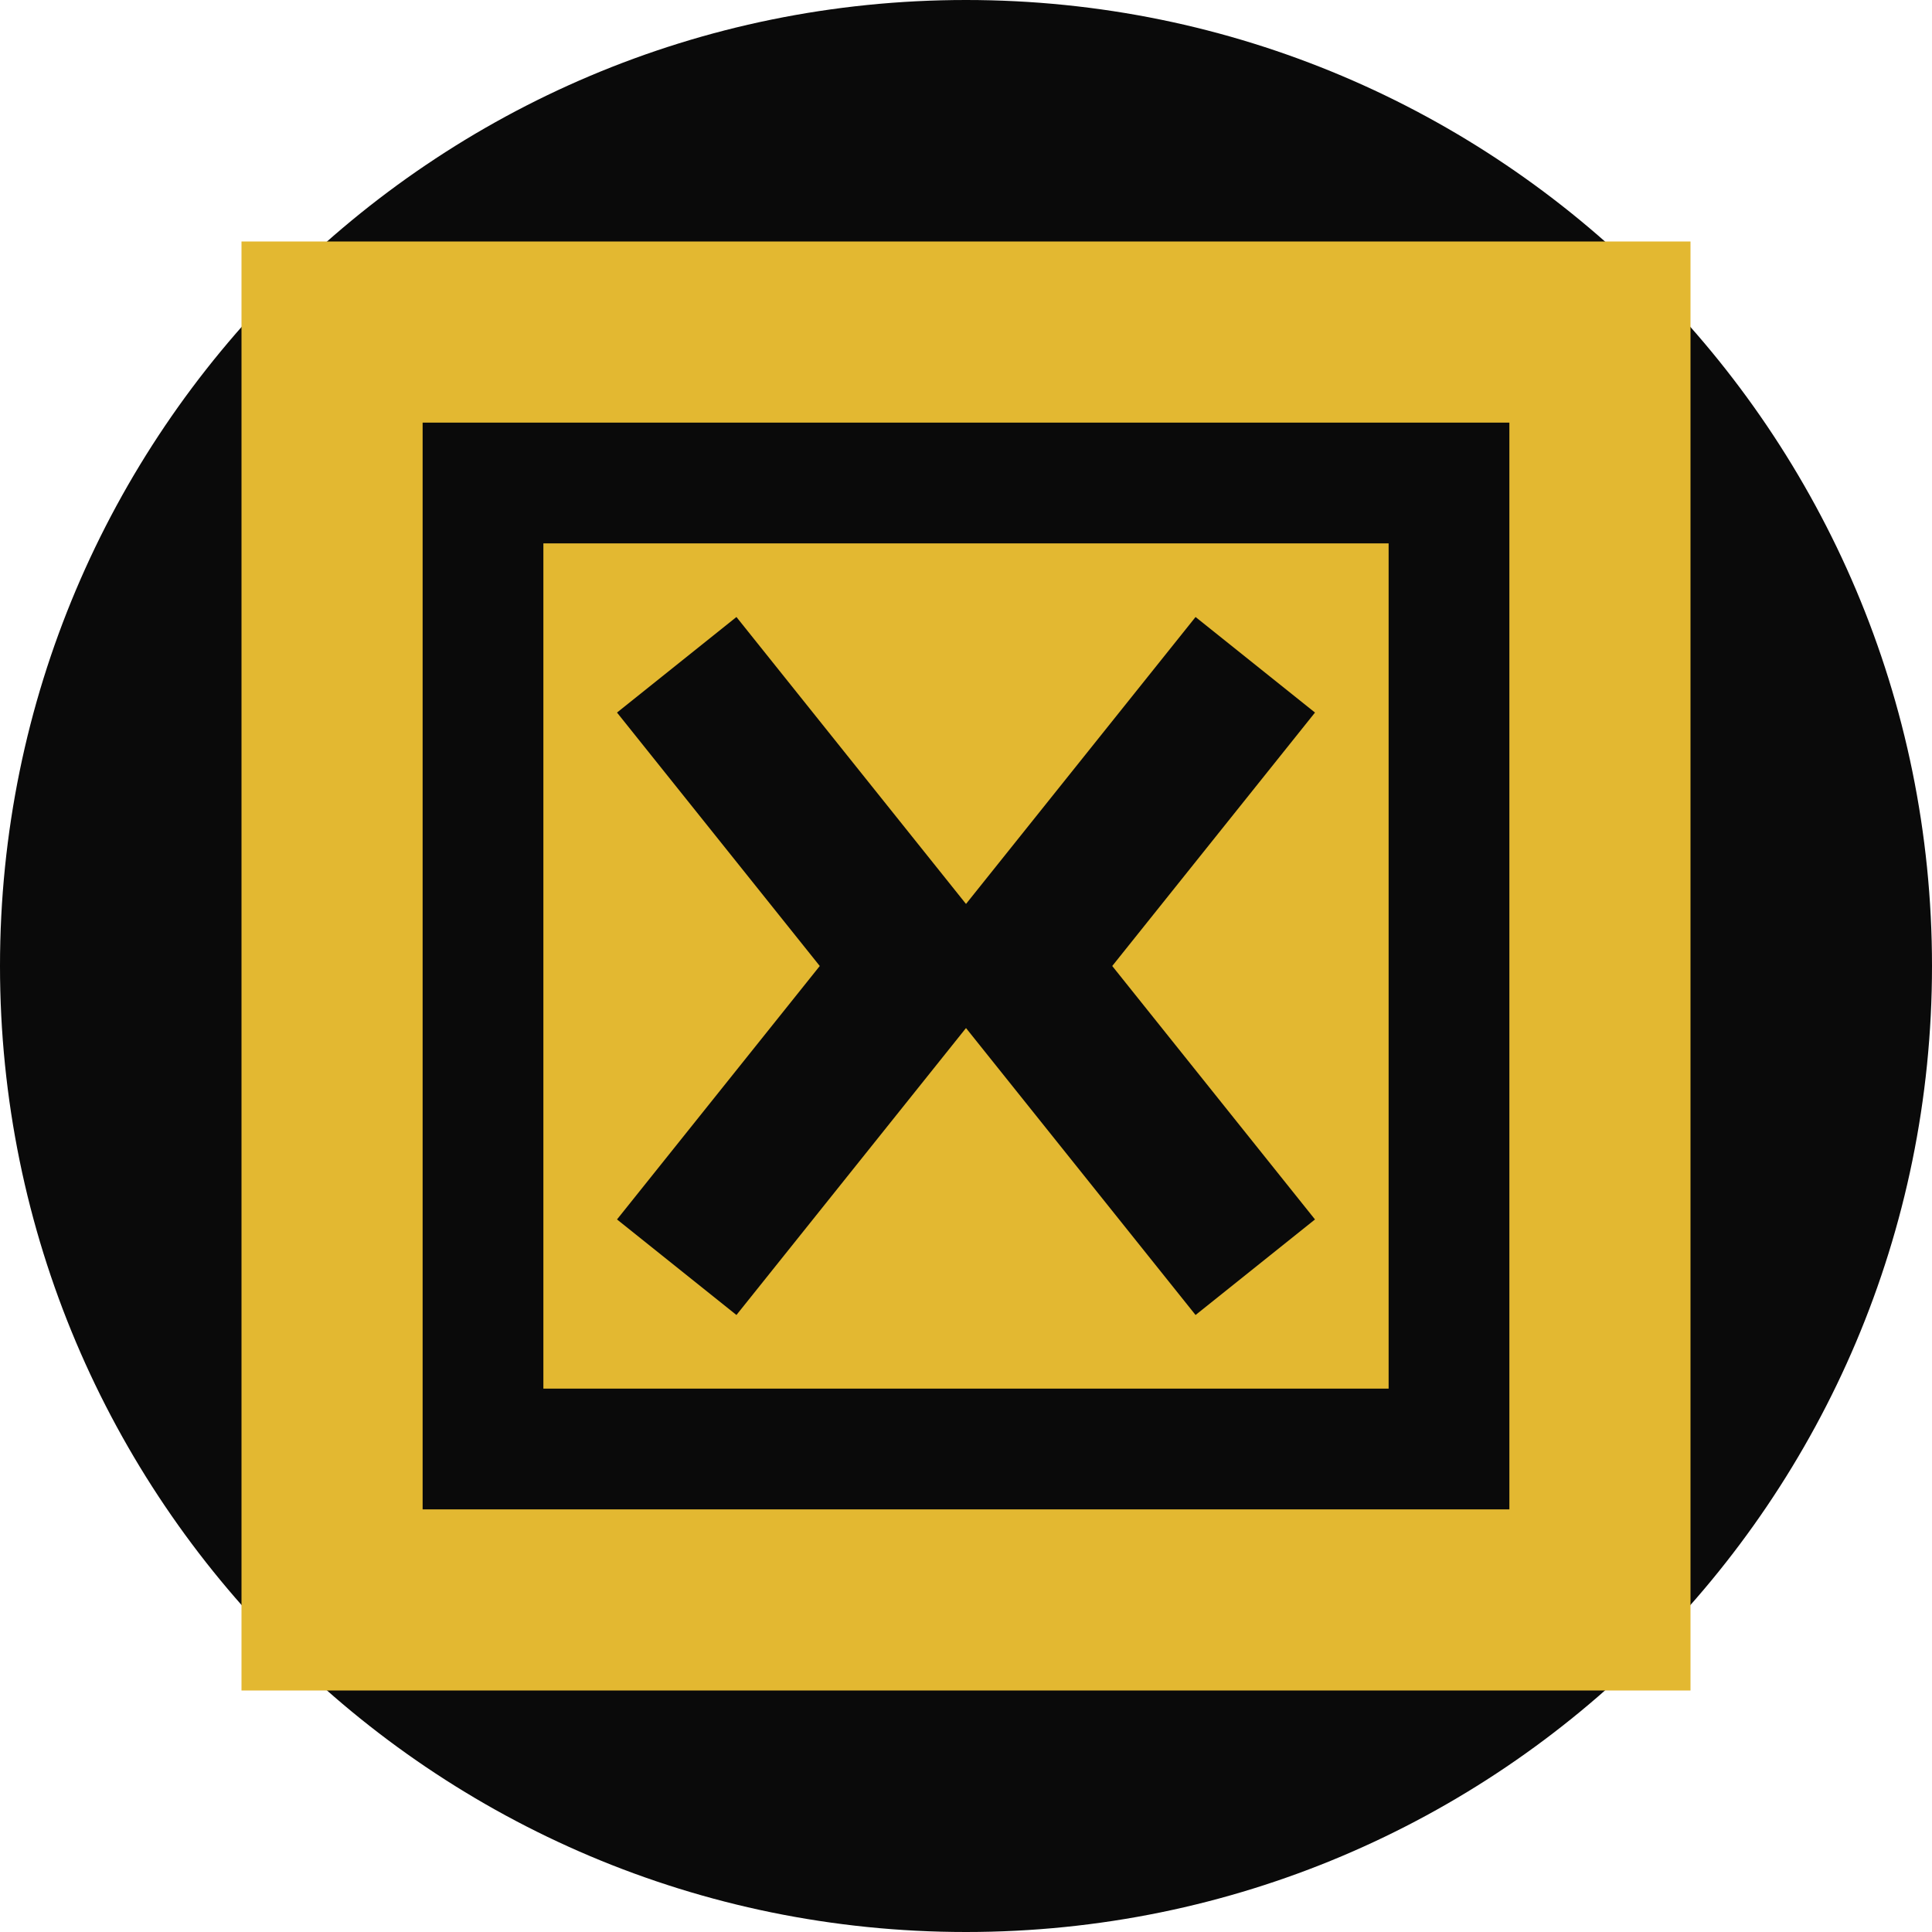
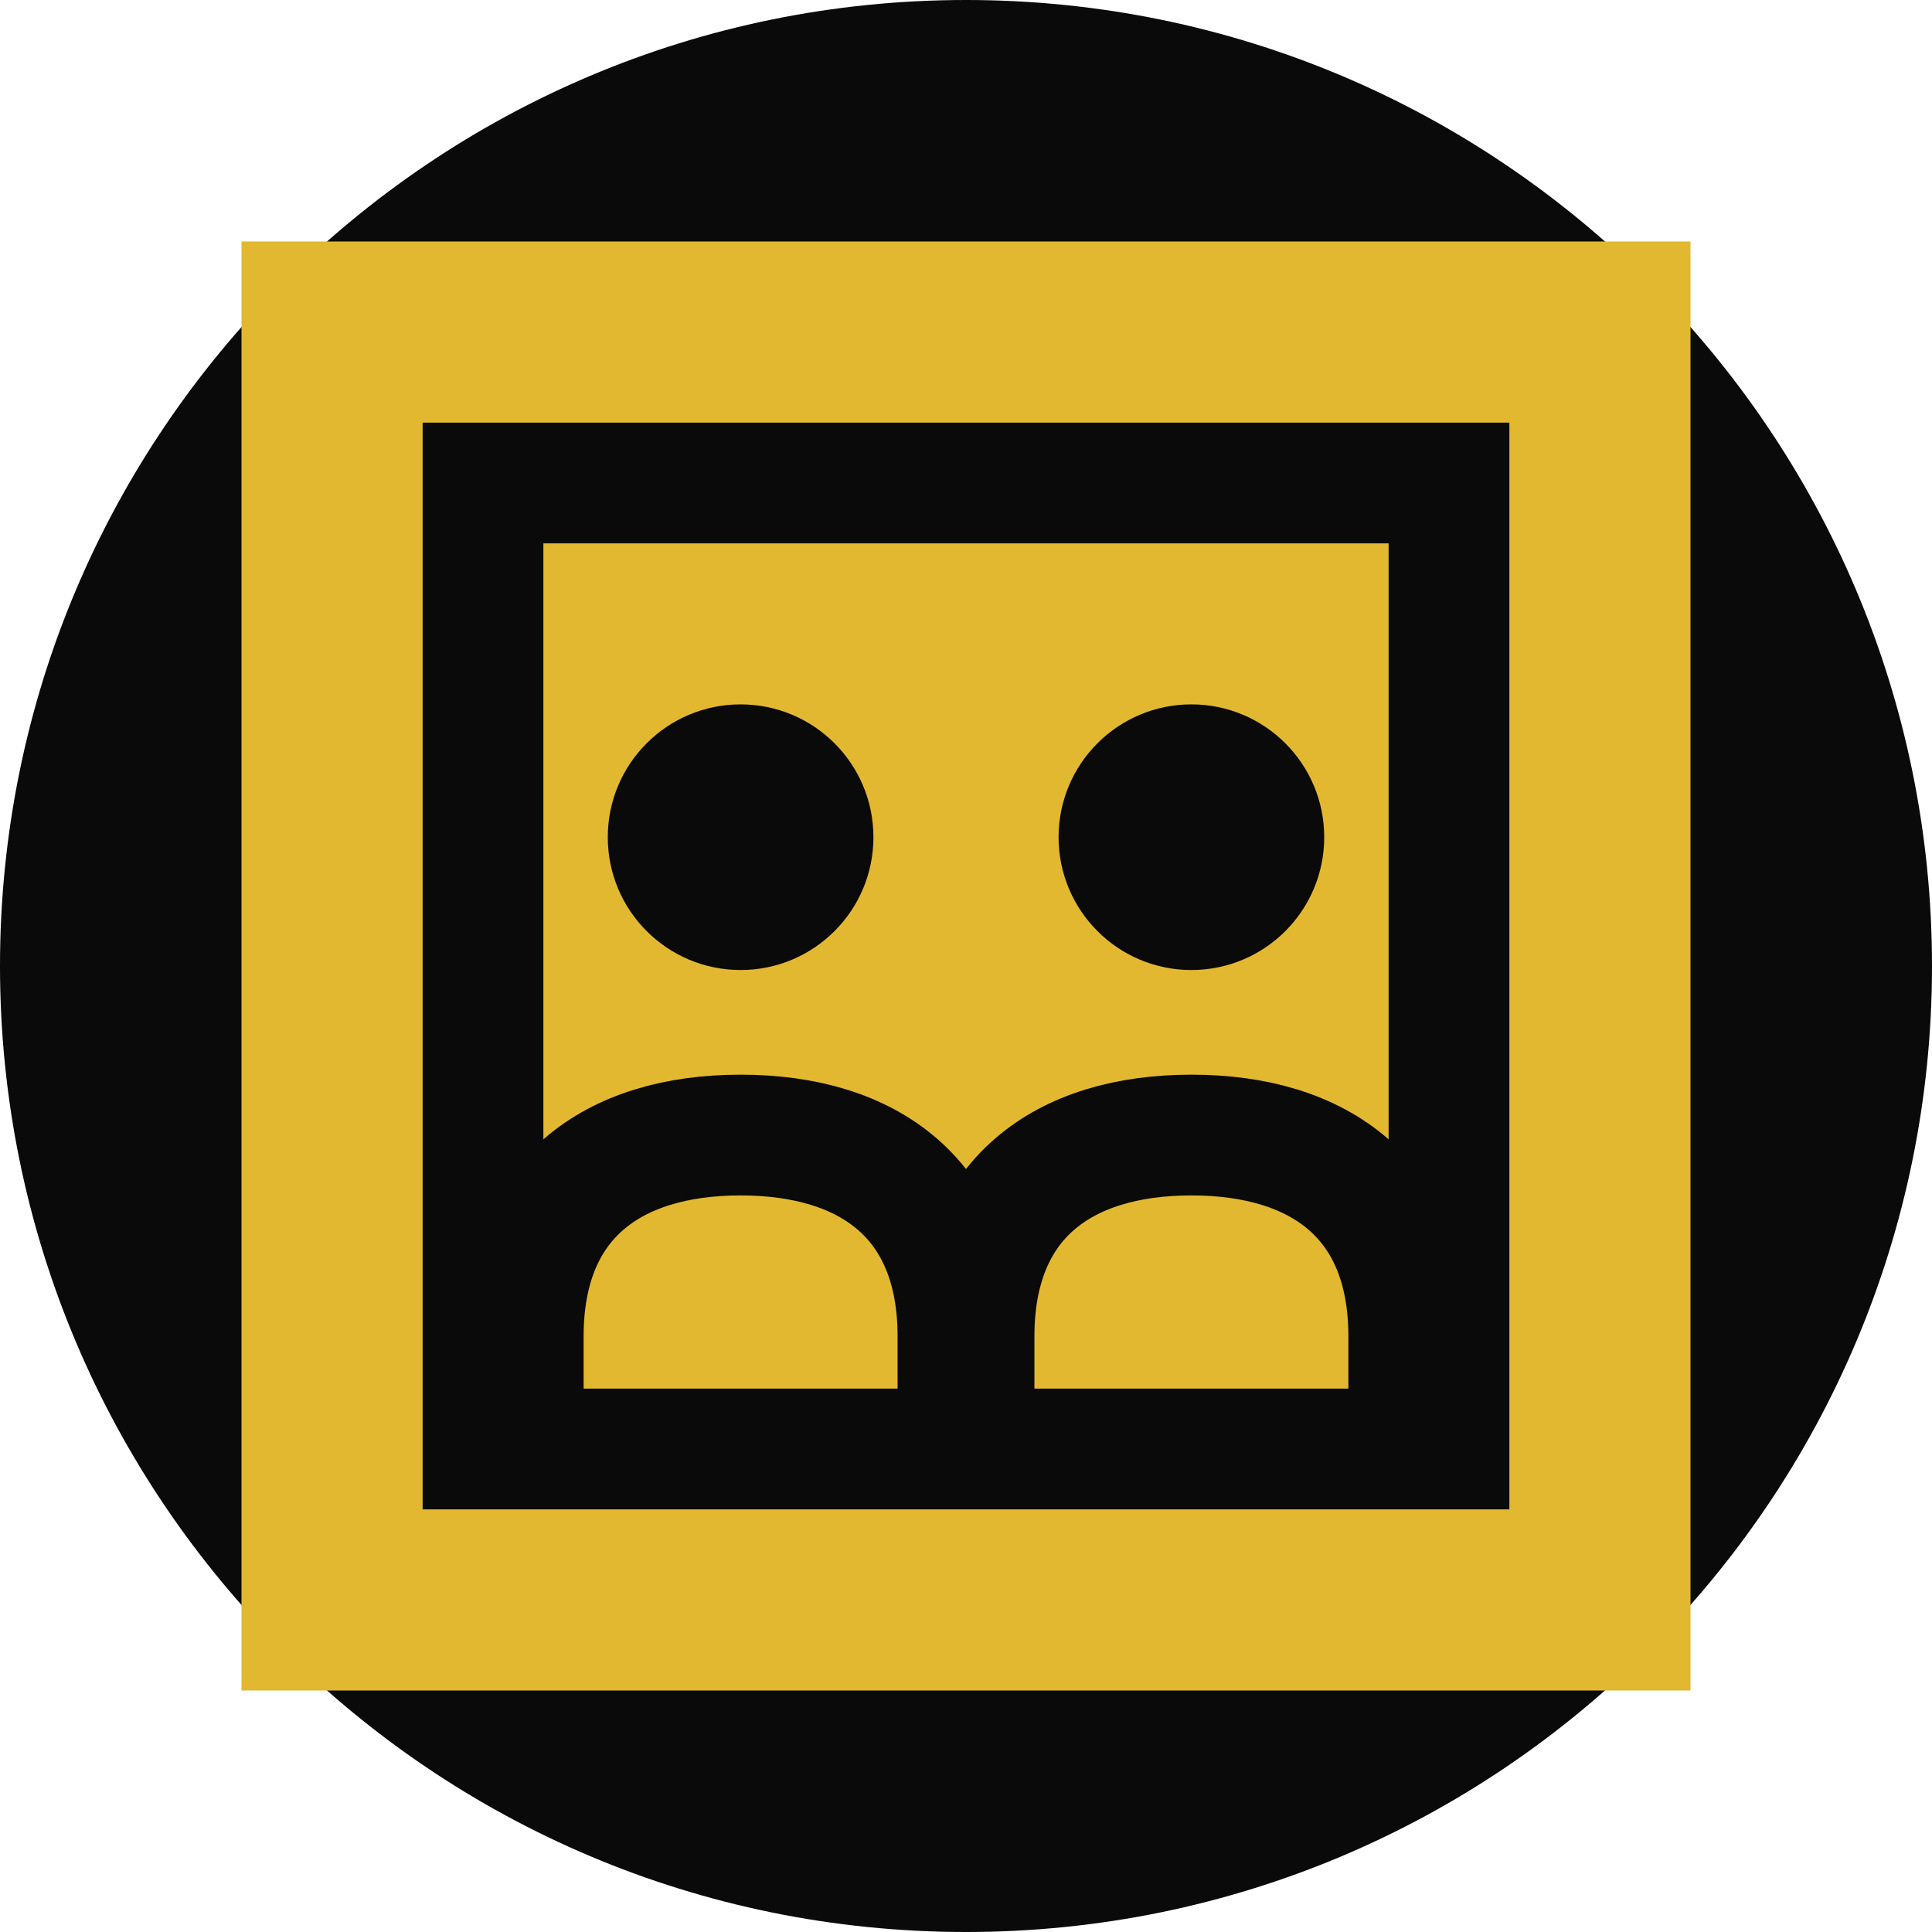
<svg xmlns="http://www.w3.org/2000/svg" viewBox="0 0 1024 1024" role="img" aria-label="oc·cosign mark">
  <circle cx="512" cy="512" r="512" fill="#0a0a0a" />
  <g transform="scale(42.66667 42.66667)">
    <rect x="3" y="3" width="18" height="18" fill="#e3b831" />
    <rect x="6" y="6" width="12" height="12" fill="none" stroke="#0a0a0a" stroke-width="1.5" />
-     <path d="M9 9 L11.4 12 L9 15" fill="none" stroke="#0a0a0a" stroke-width="1.9" stroke-linecap="square" stroke-linejoin="miter" />
-     <path d="M15 9 L12.6 12 L15 15" fill="none" stroke="#0a0a0a" stroke-width="1.9" stroke-linecap="square" stroke-linejoin="miter" />
+     <circle cx="9.2" cy="10.4" r="1.65" fill="#0a0a0a" />
+     <circle cx="14.8" cy="10.4" r="1.65" fill="#0a0a0a" />
+     <path d="M6.5 16.6 C 6.5 14.9, 7.6 14.1, 9.2 14.1 C 10.8 14.1, 11.9 14.9, 11.9 16.6" fill="none" stroke="#0a0a0a" stroke-width="1.5" stroke-linecap="square" />
+     <path d="M12.1 16.6 C 12.1 14.9, 13.2 14.1, 14.8 14.1 C 16.4 14.1, 17.5 14.9, 17.5 16.6" fill="none" stroke="#0a0a0a" stroke-width="1.5" stroke-linecap="square" />
  </g>
</svg>
